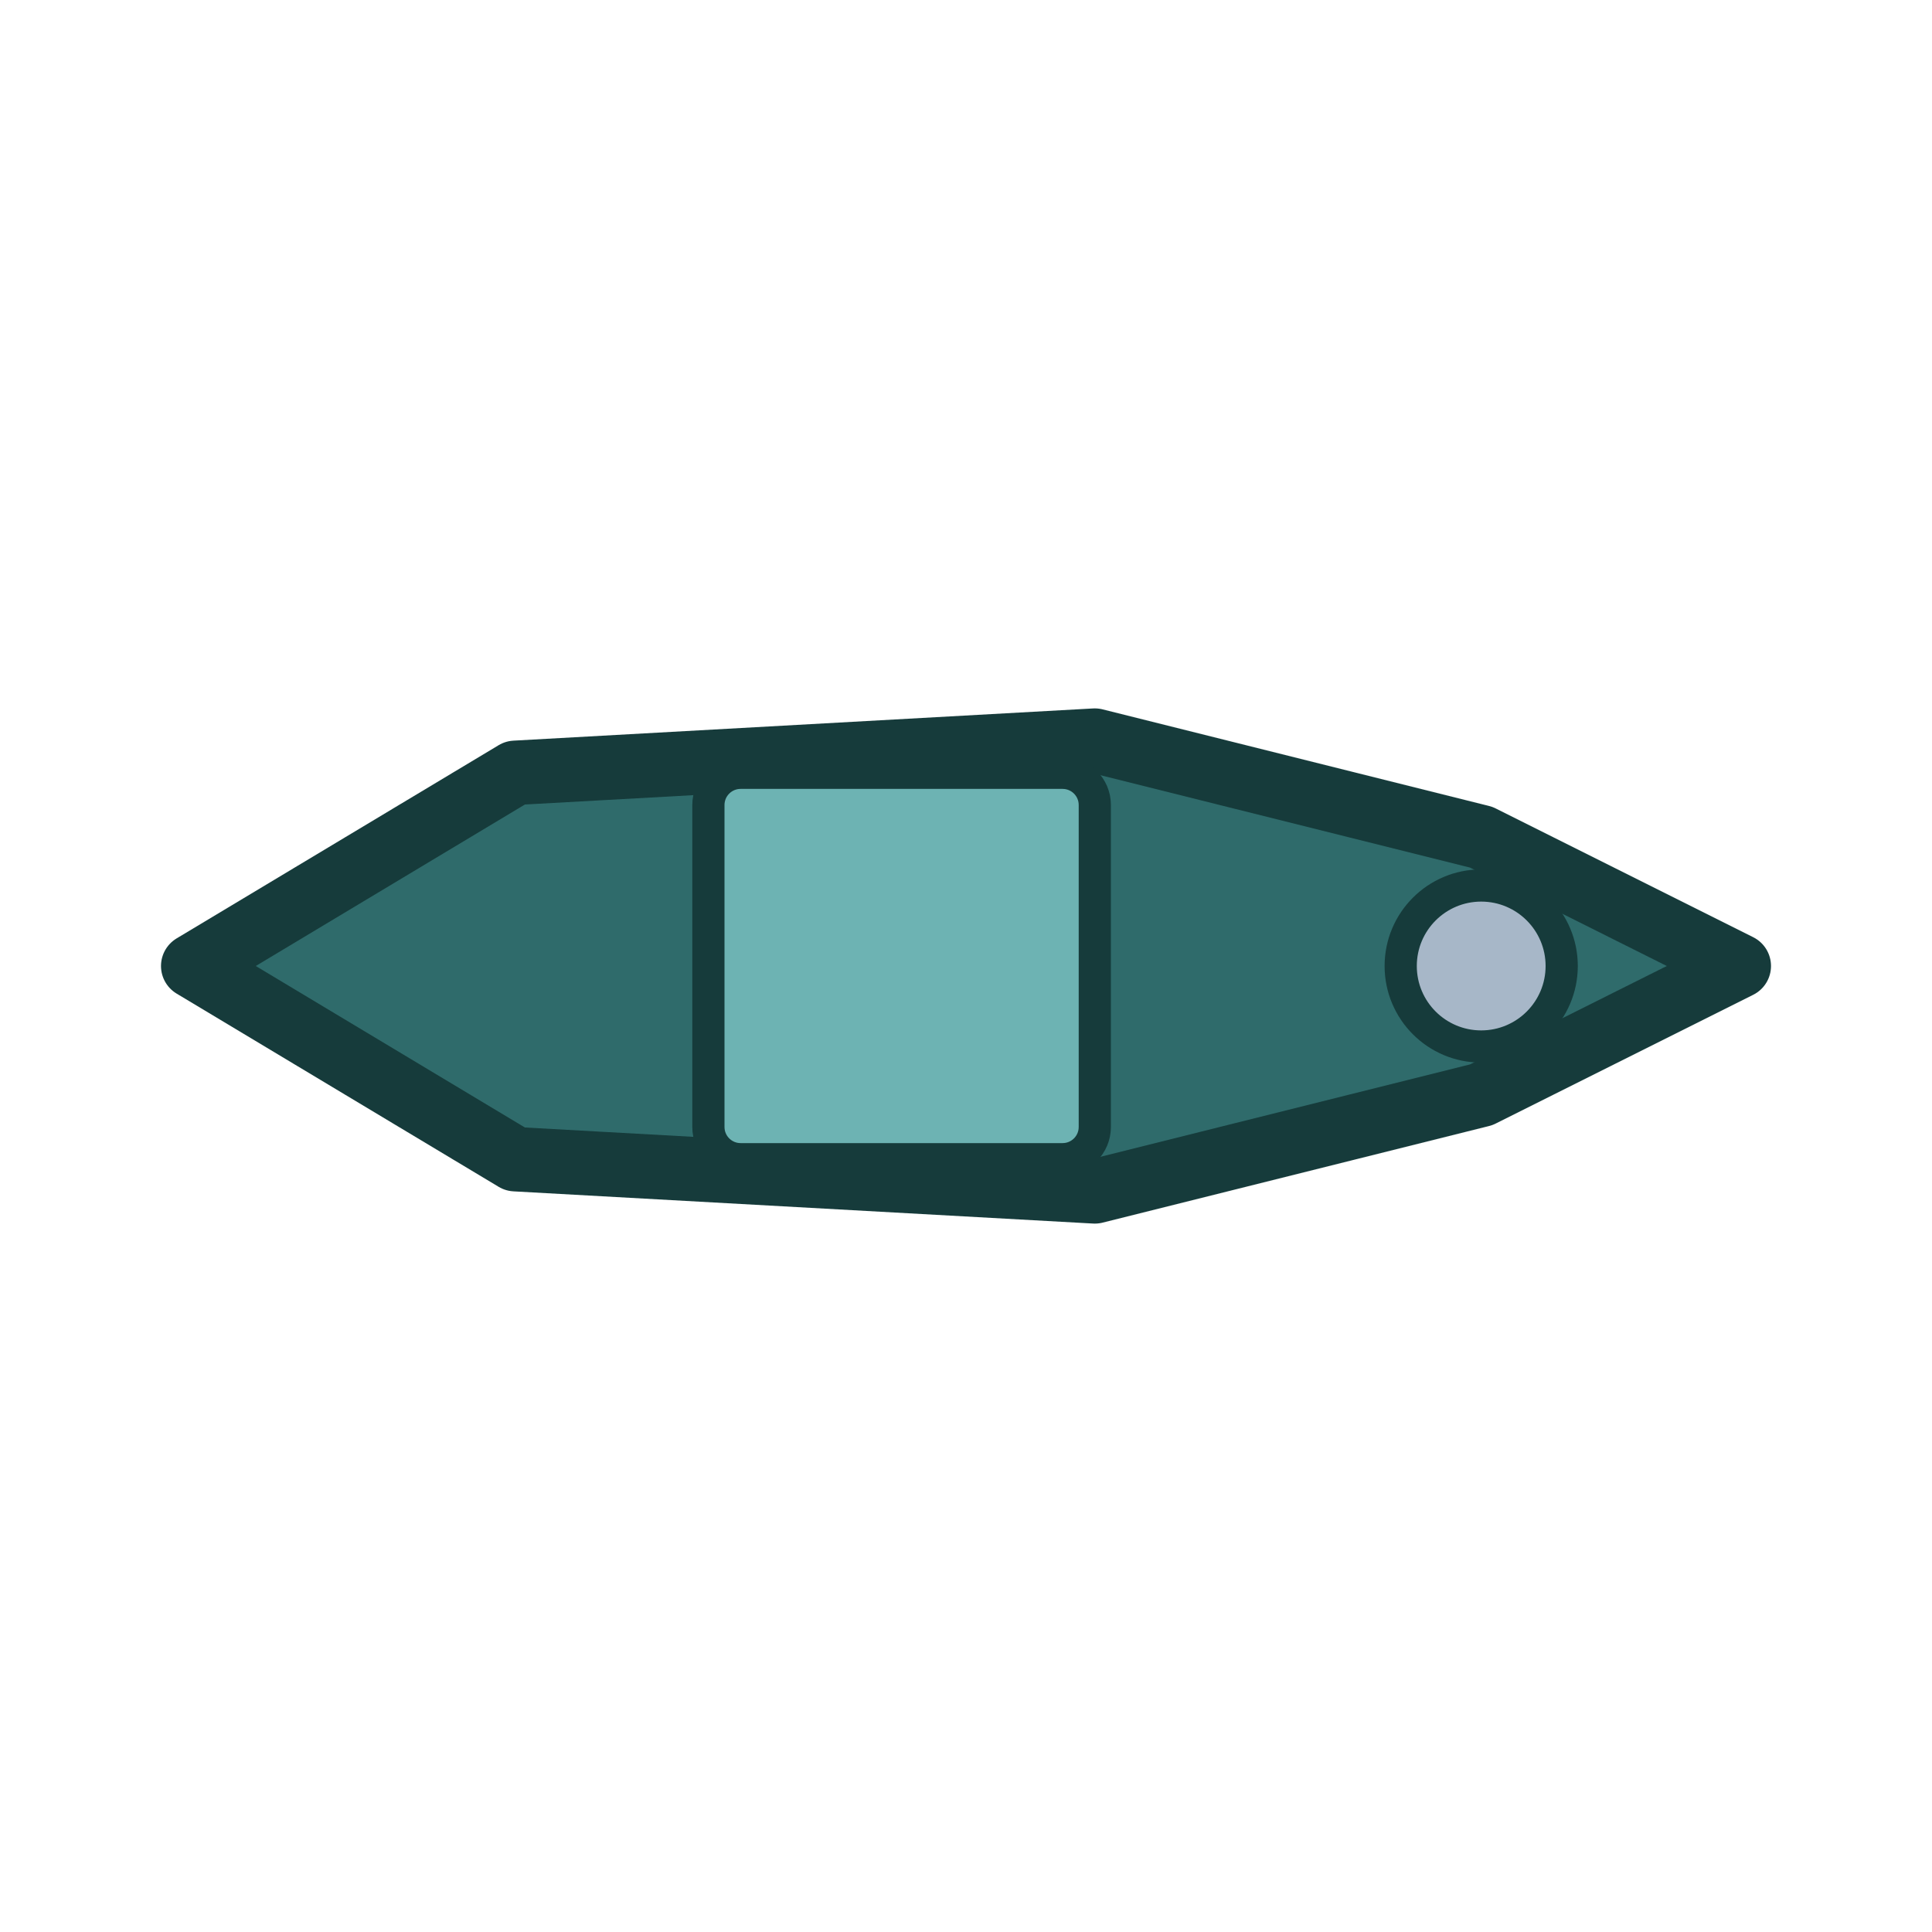
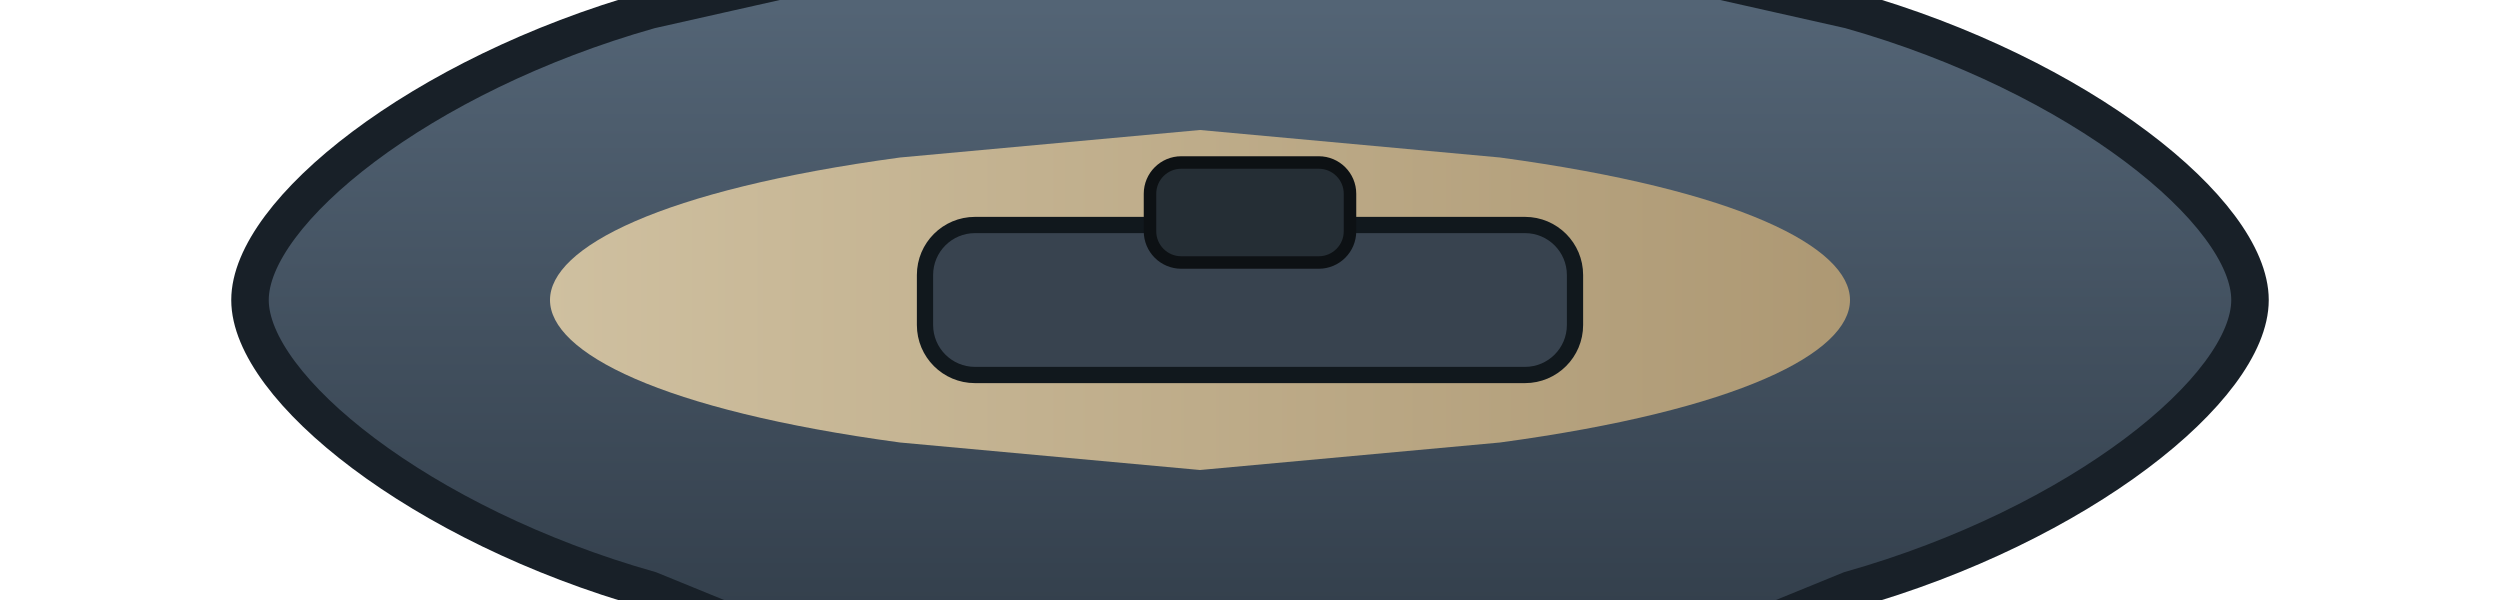
- <svg xmlns="http://www.w3.org/2000/svg" viewBox="0 0 60 60">
-   <polygon points="6,30 16,24 34,23 46,26 54,30 46,34 34,37 16,36" fill="#2f6b6b" stroke="#163b3b" stroke-width="2" stroke-linejoin="round" />
-   <rect x="22" y="24" width="12" height="12" rx="1" fill="#6db3b3" stroke="#163b3b" stroke-width="1" />
-   <circle cx="46" cy="30" r="2.5" fill="#a7b7c8" stroke="#163b3b" stroke-width="1" />
+ <svg xmlns="http://www.w3.org/2000/svg" viewBox="0 0 200 48">
+   <defs>
+     <linearGradient id="fastHull" x1="0" y1="0" x2="0" y2="1">
+       <stop offset="0" stop-color="#5a6c7e" />
+       <stop offset="1" stop-color="#28323d" />
+     </linearGradient>
+     <linearGradient id="fastDeck" x1="0" y1="0" x2="1" y2="0">
+       <stop offset="0" stop-color="#cfc0a0" />
+       <stop offset="1" stop-color="#ad9873" />
+     </linearGradient>
+   </defs>
+   <path d="M20 24c0-7 13.6-18 32-23.2L100-10l48 10.8c18.4 5.2 32 16.2 32 23.2s-13.6 18-32 23.2L100 66.8 52 47.2C33.6 42 20 31 20 24z" fill="url(#fastHull)" stroke="#182028" stroke-width="3" />
+   <path d="M44 24c0-4.2 8.8-8.8 28-11.4l24-2.2 24 2.2c19.2 2.6 28 7.2 28 11.4s-8.8 8.8-28 11.4l-24 2.2-24-2.2c-19.2-2.6-28-7.2-28-11.4z" fill="url(#fastDeck)" />
+   <g transform="translate(100 24)">
+     <rect x="-26" y="-6" width="52" height="12" rx="4" fill="#38434f" stroke="#11181d" stroke-width="1.3" />
+     <rect x="-8" y="-11" width="16" height="8" rx="2.5" fill="#252e35" stroke="#0d1114" stroke-width="1" />
+   </g>
</svg>
